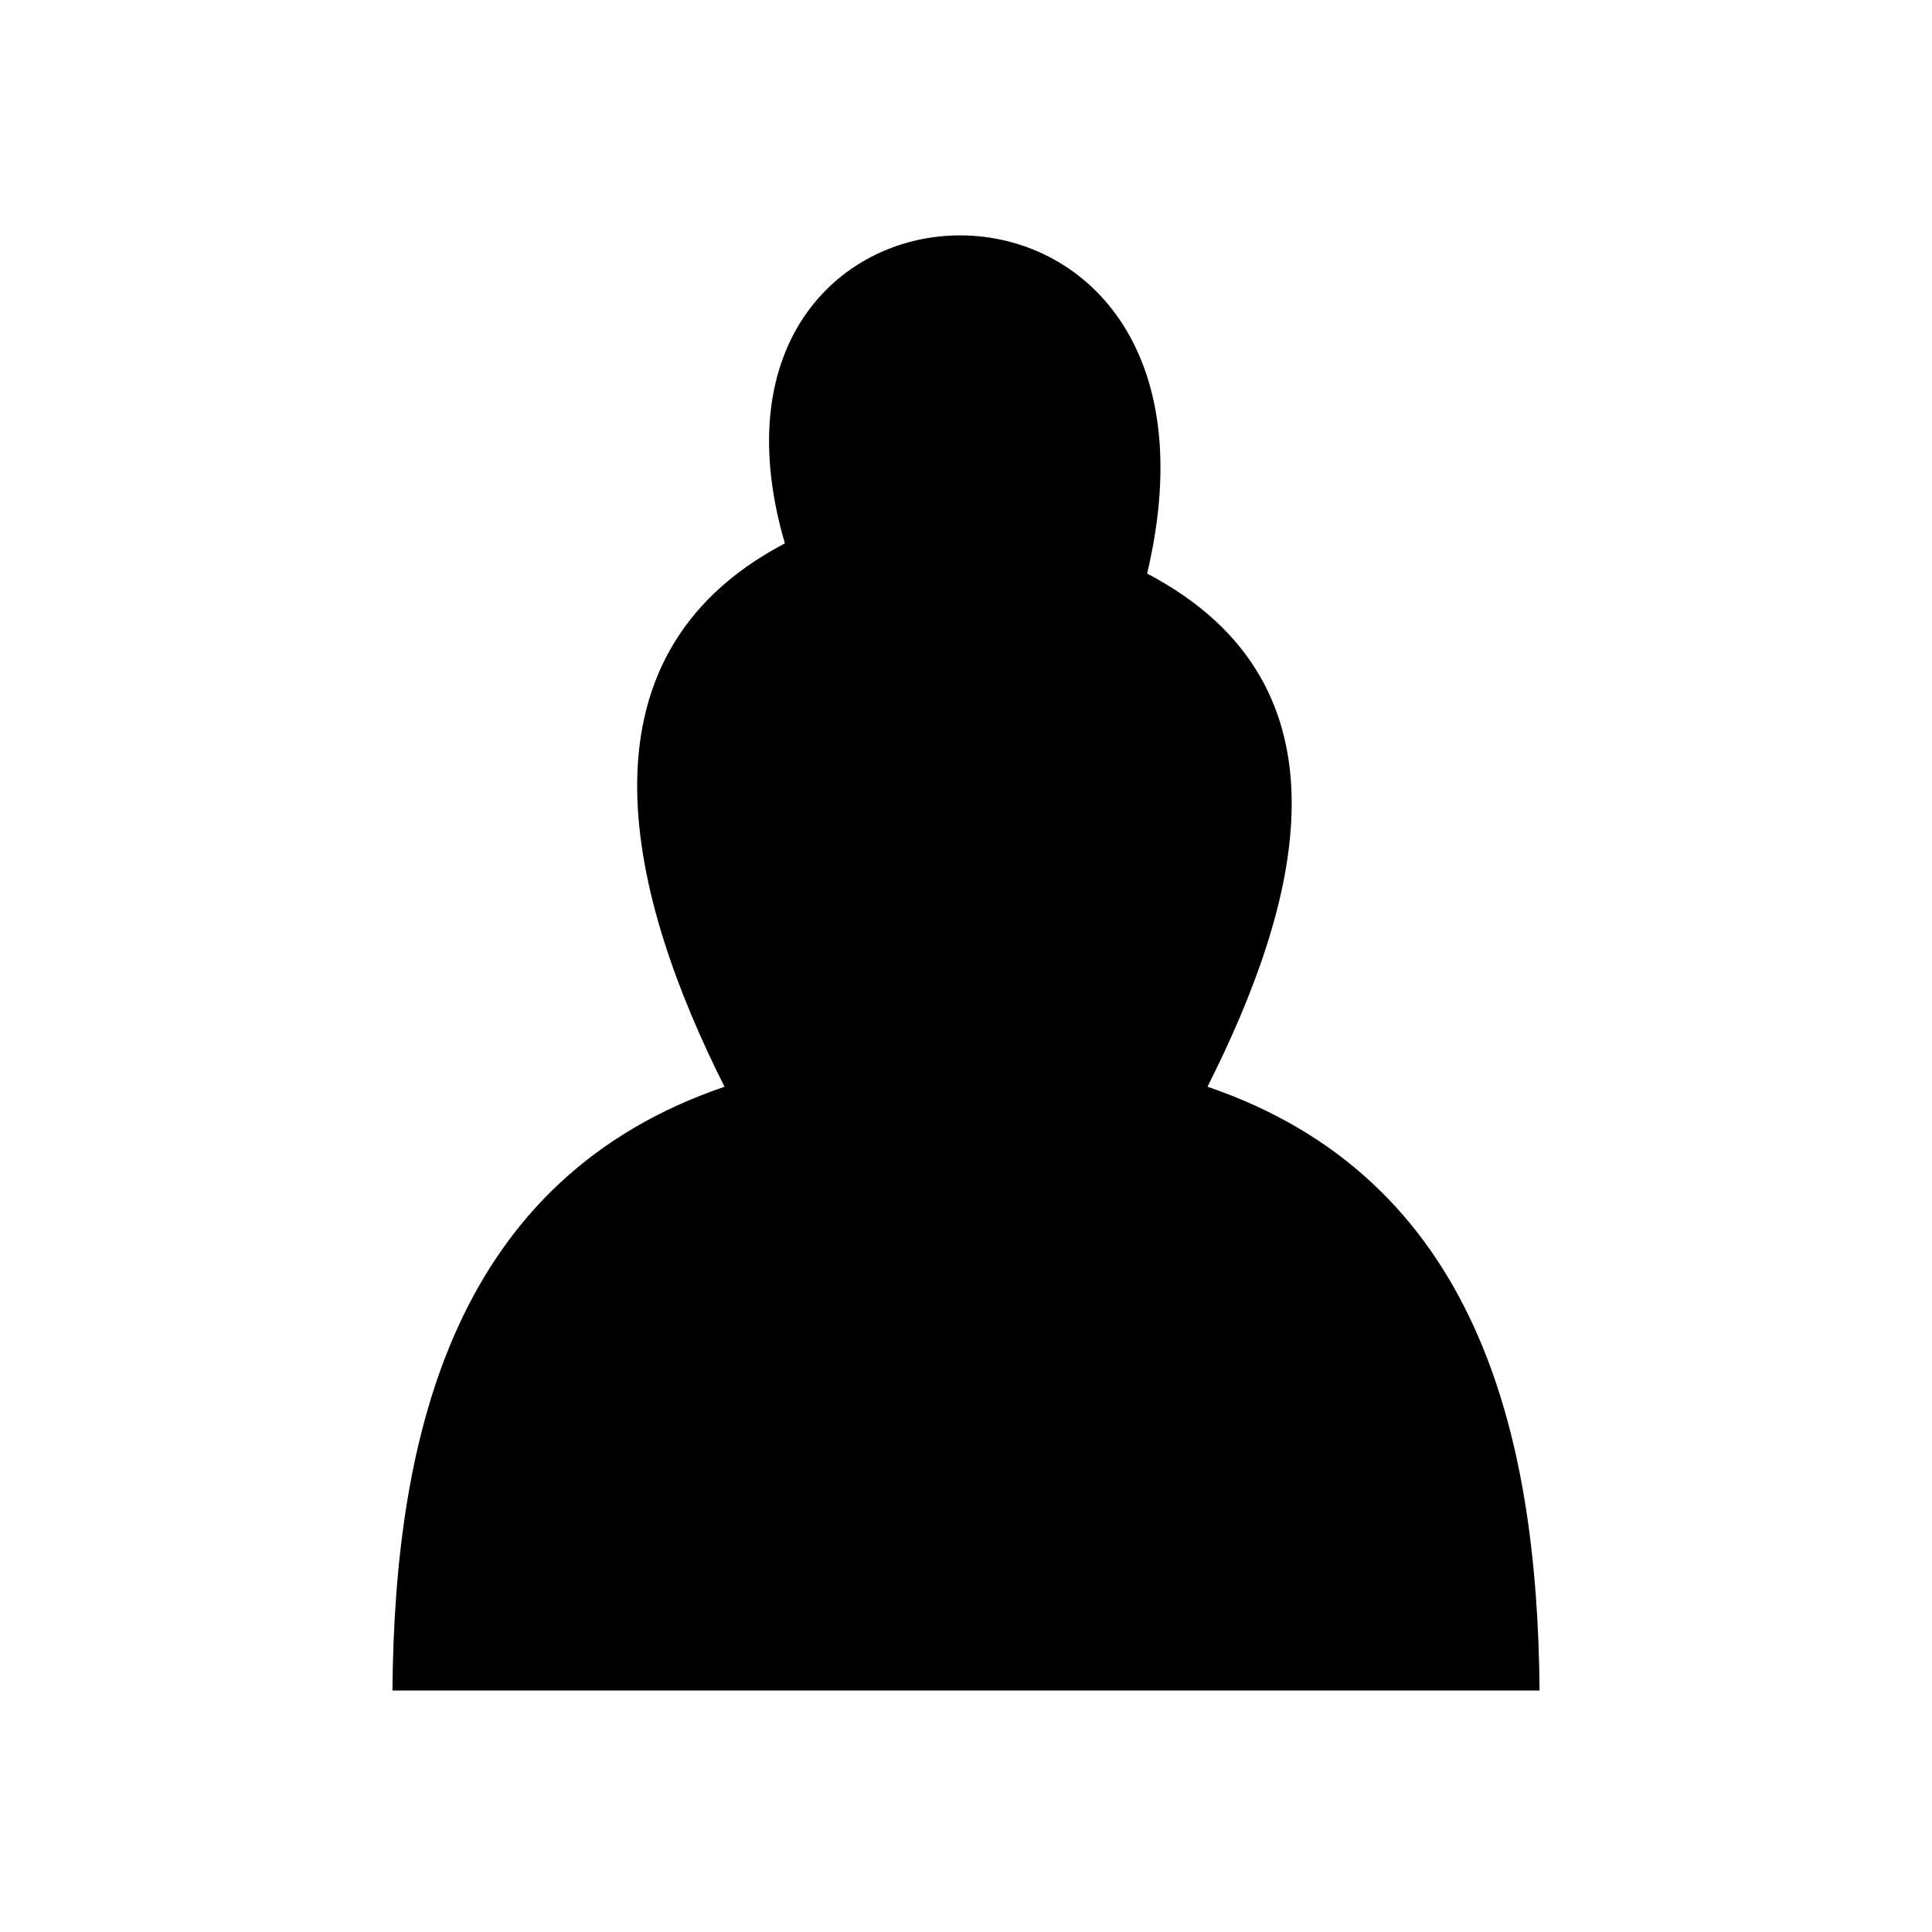
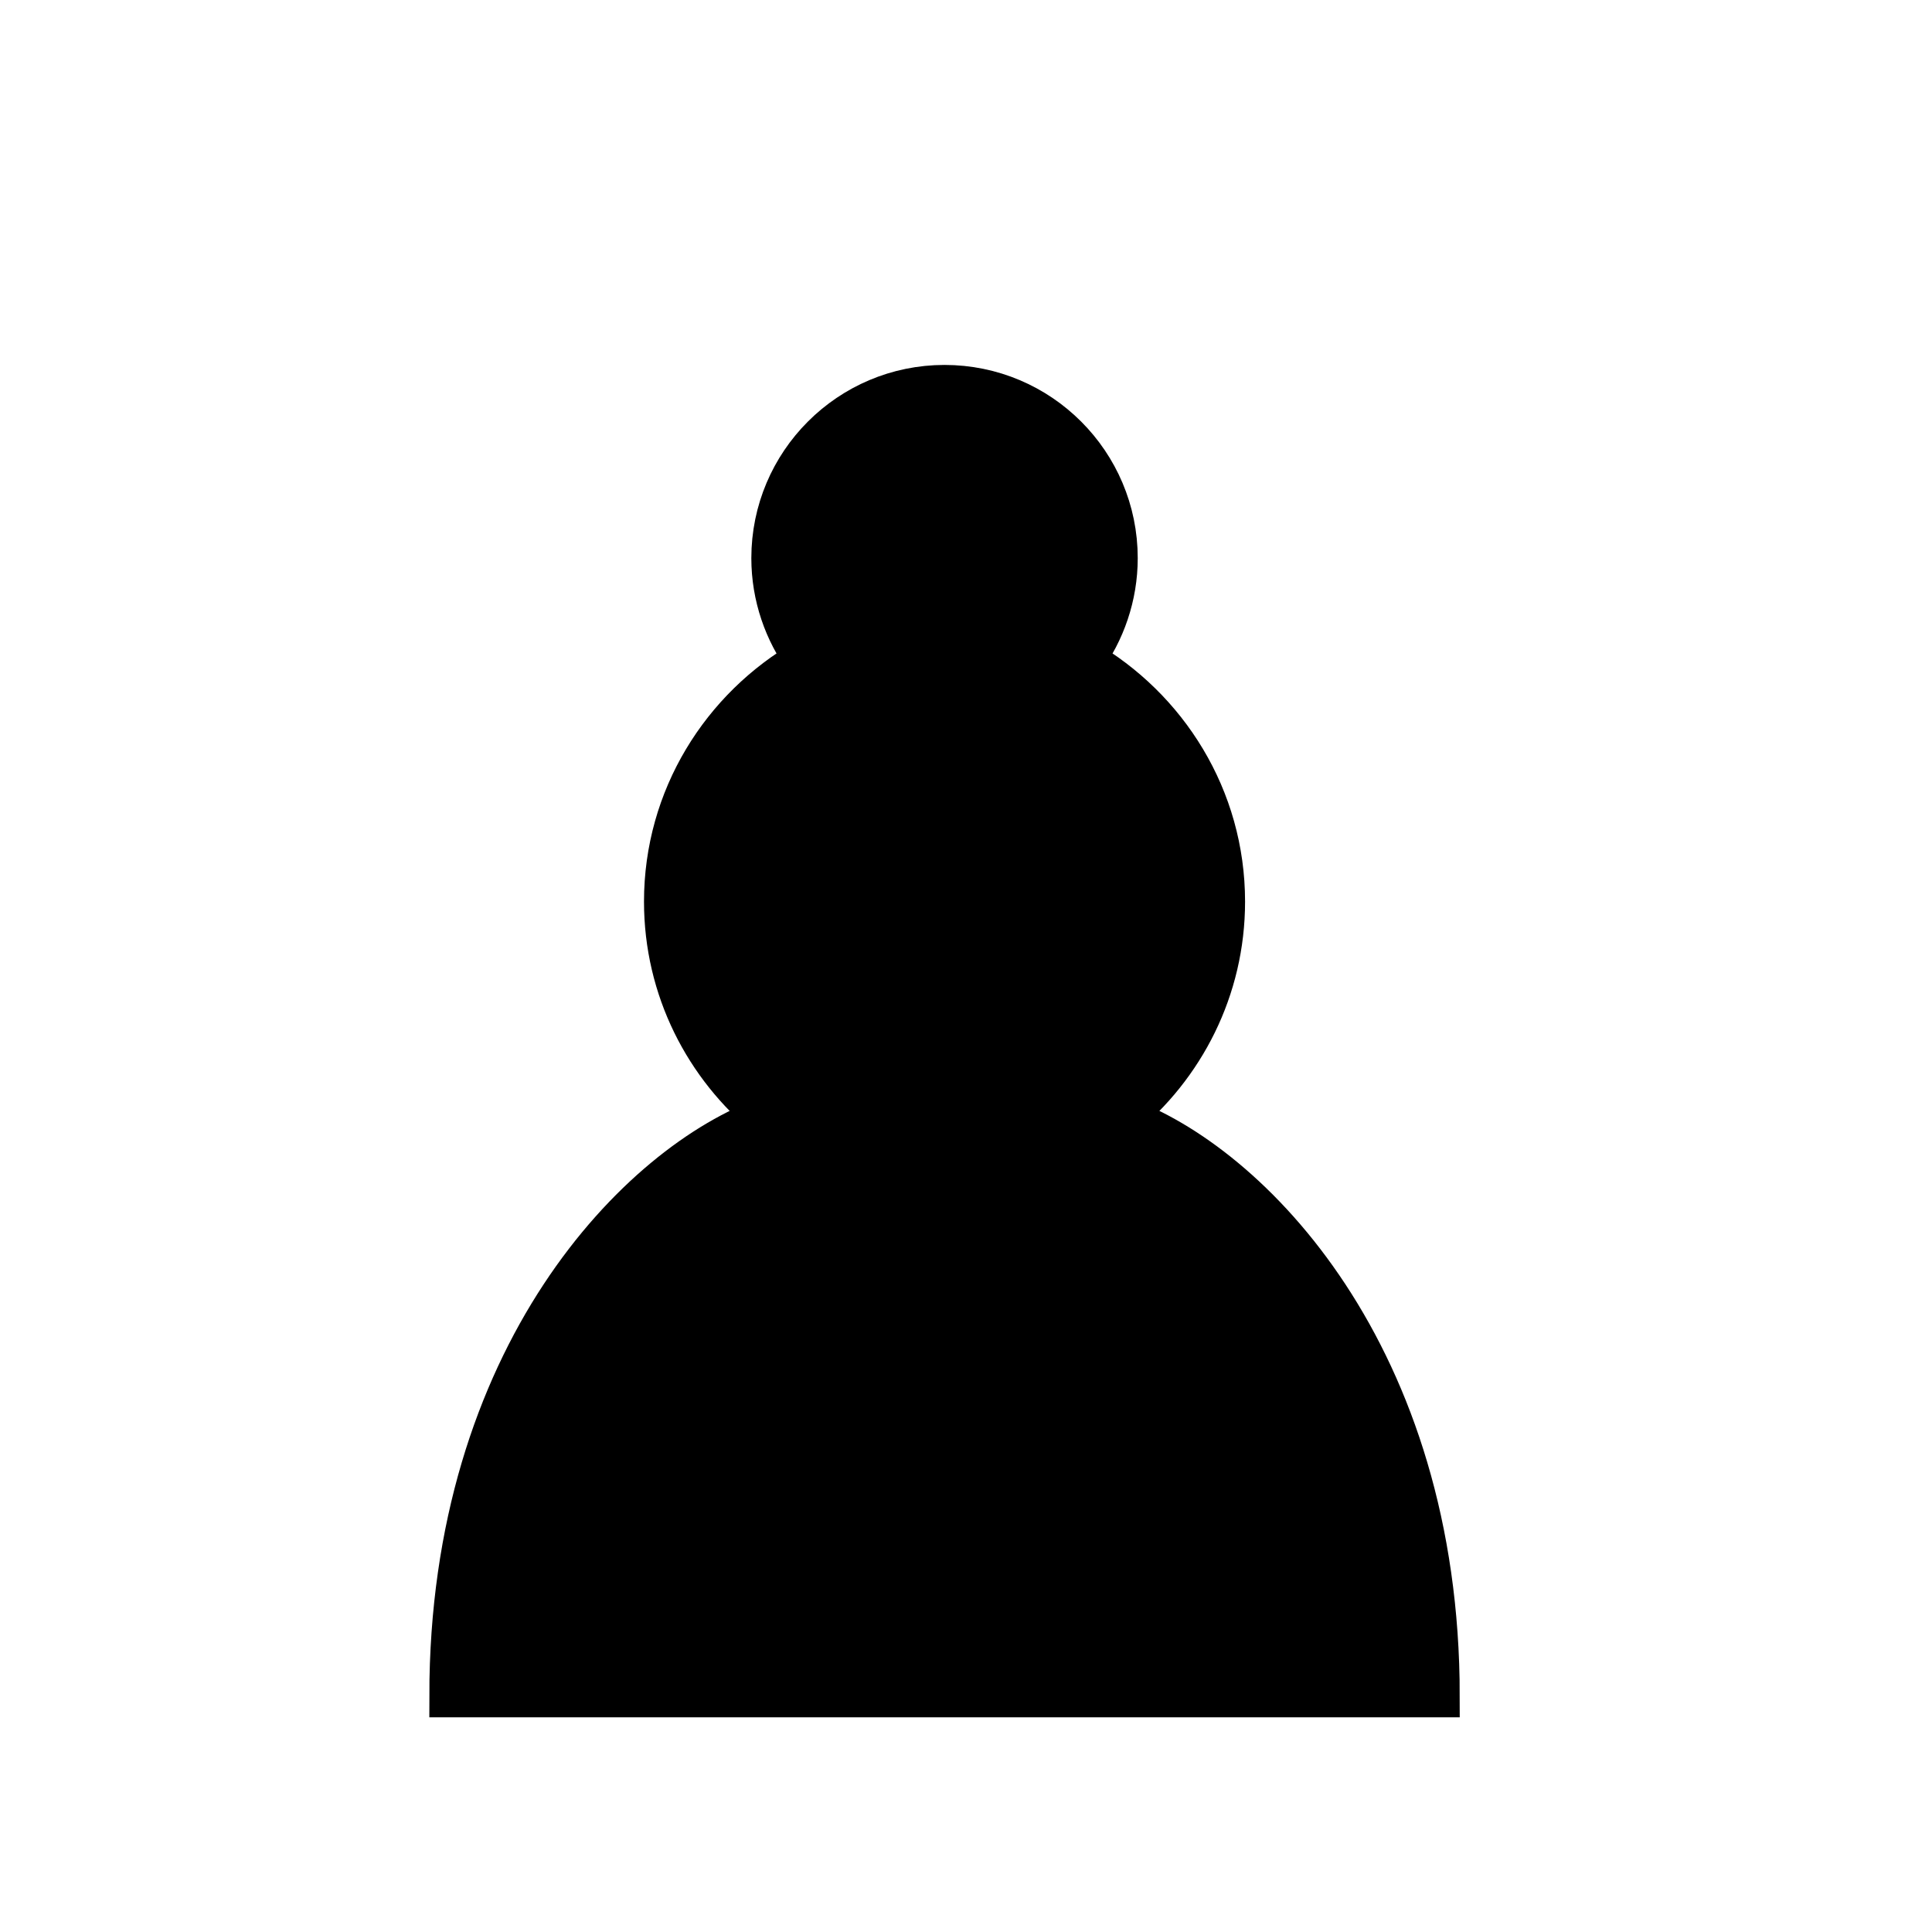
- <svg width="64" height="64">
-   <path style="fill:#000000; stroke:none;" d="M26 18C18.697 21.832 20.923 29.879 24 36C15.086 39.039 13.071 47.441 13 56L51 56C50.929 47.441 48.914 39.039 40 36C43.005 30.023 45.099 22.726 38 19C41.584 3.895 22.076 4.566 26 18z" />
+ <svg xmlns="http://www.w3.org/2000/svg" width="45" height="45" id="svg3128" version="1.0">
+   <defs id="defs3130" />
+   <g id="layer1">
+     <path style="opacity:1;fill:black;fill-opacity:1;fill-rule:nonzero;stroke:black;stroke-width:1;stroke-linecap:round;stroke-linejoin:miter;stroke-miterlimit:4;stroke-dasharray:none;stroke-dashoffset:10;stroke-opacity:1" d="M 22 9 C 19.792 9 18 10.792 18 13 C 18 13.885 18.294 14.712 18.781 15.375 C 16.829 16.497 15.5 18.588 15.5 21 C 15.5 23.034 16.442 24.839 17.906 26.031 C 14.907 27.089 10.5 31.578 10.5 39.5 L 33.5 39.5 C 33.5 31.578 29.093 27.089 26.094 26.031 C 27.558 24.839 28.5 23.034 28.5 21 C 28.5 18.588 27.171 16.497 25.219 15.375 C 25.706 14.712 26 13.885 26 13 C 26 10.792 24.208 9 22 9 z " id="path3194" />
+   </g>
</svg>
